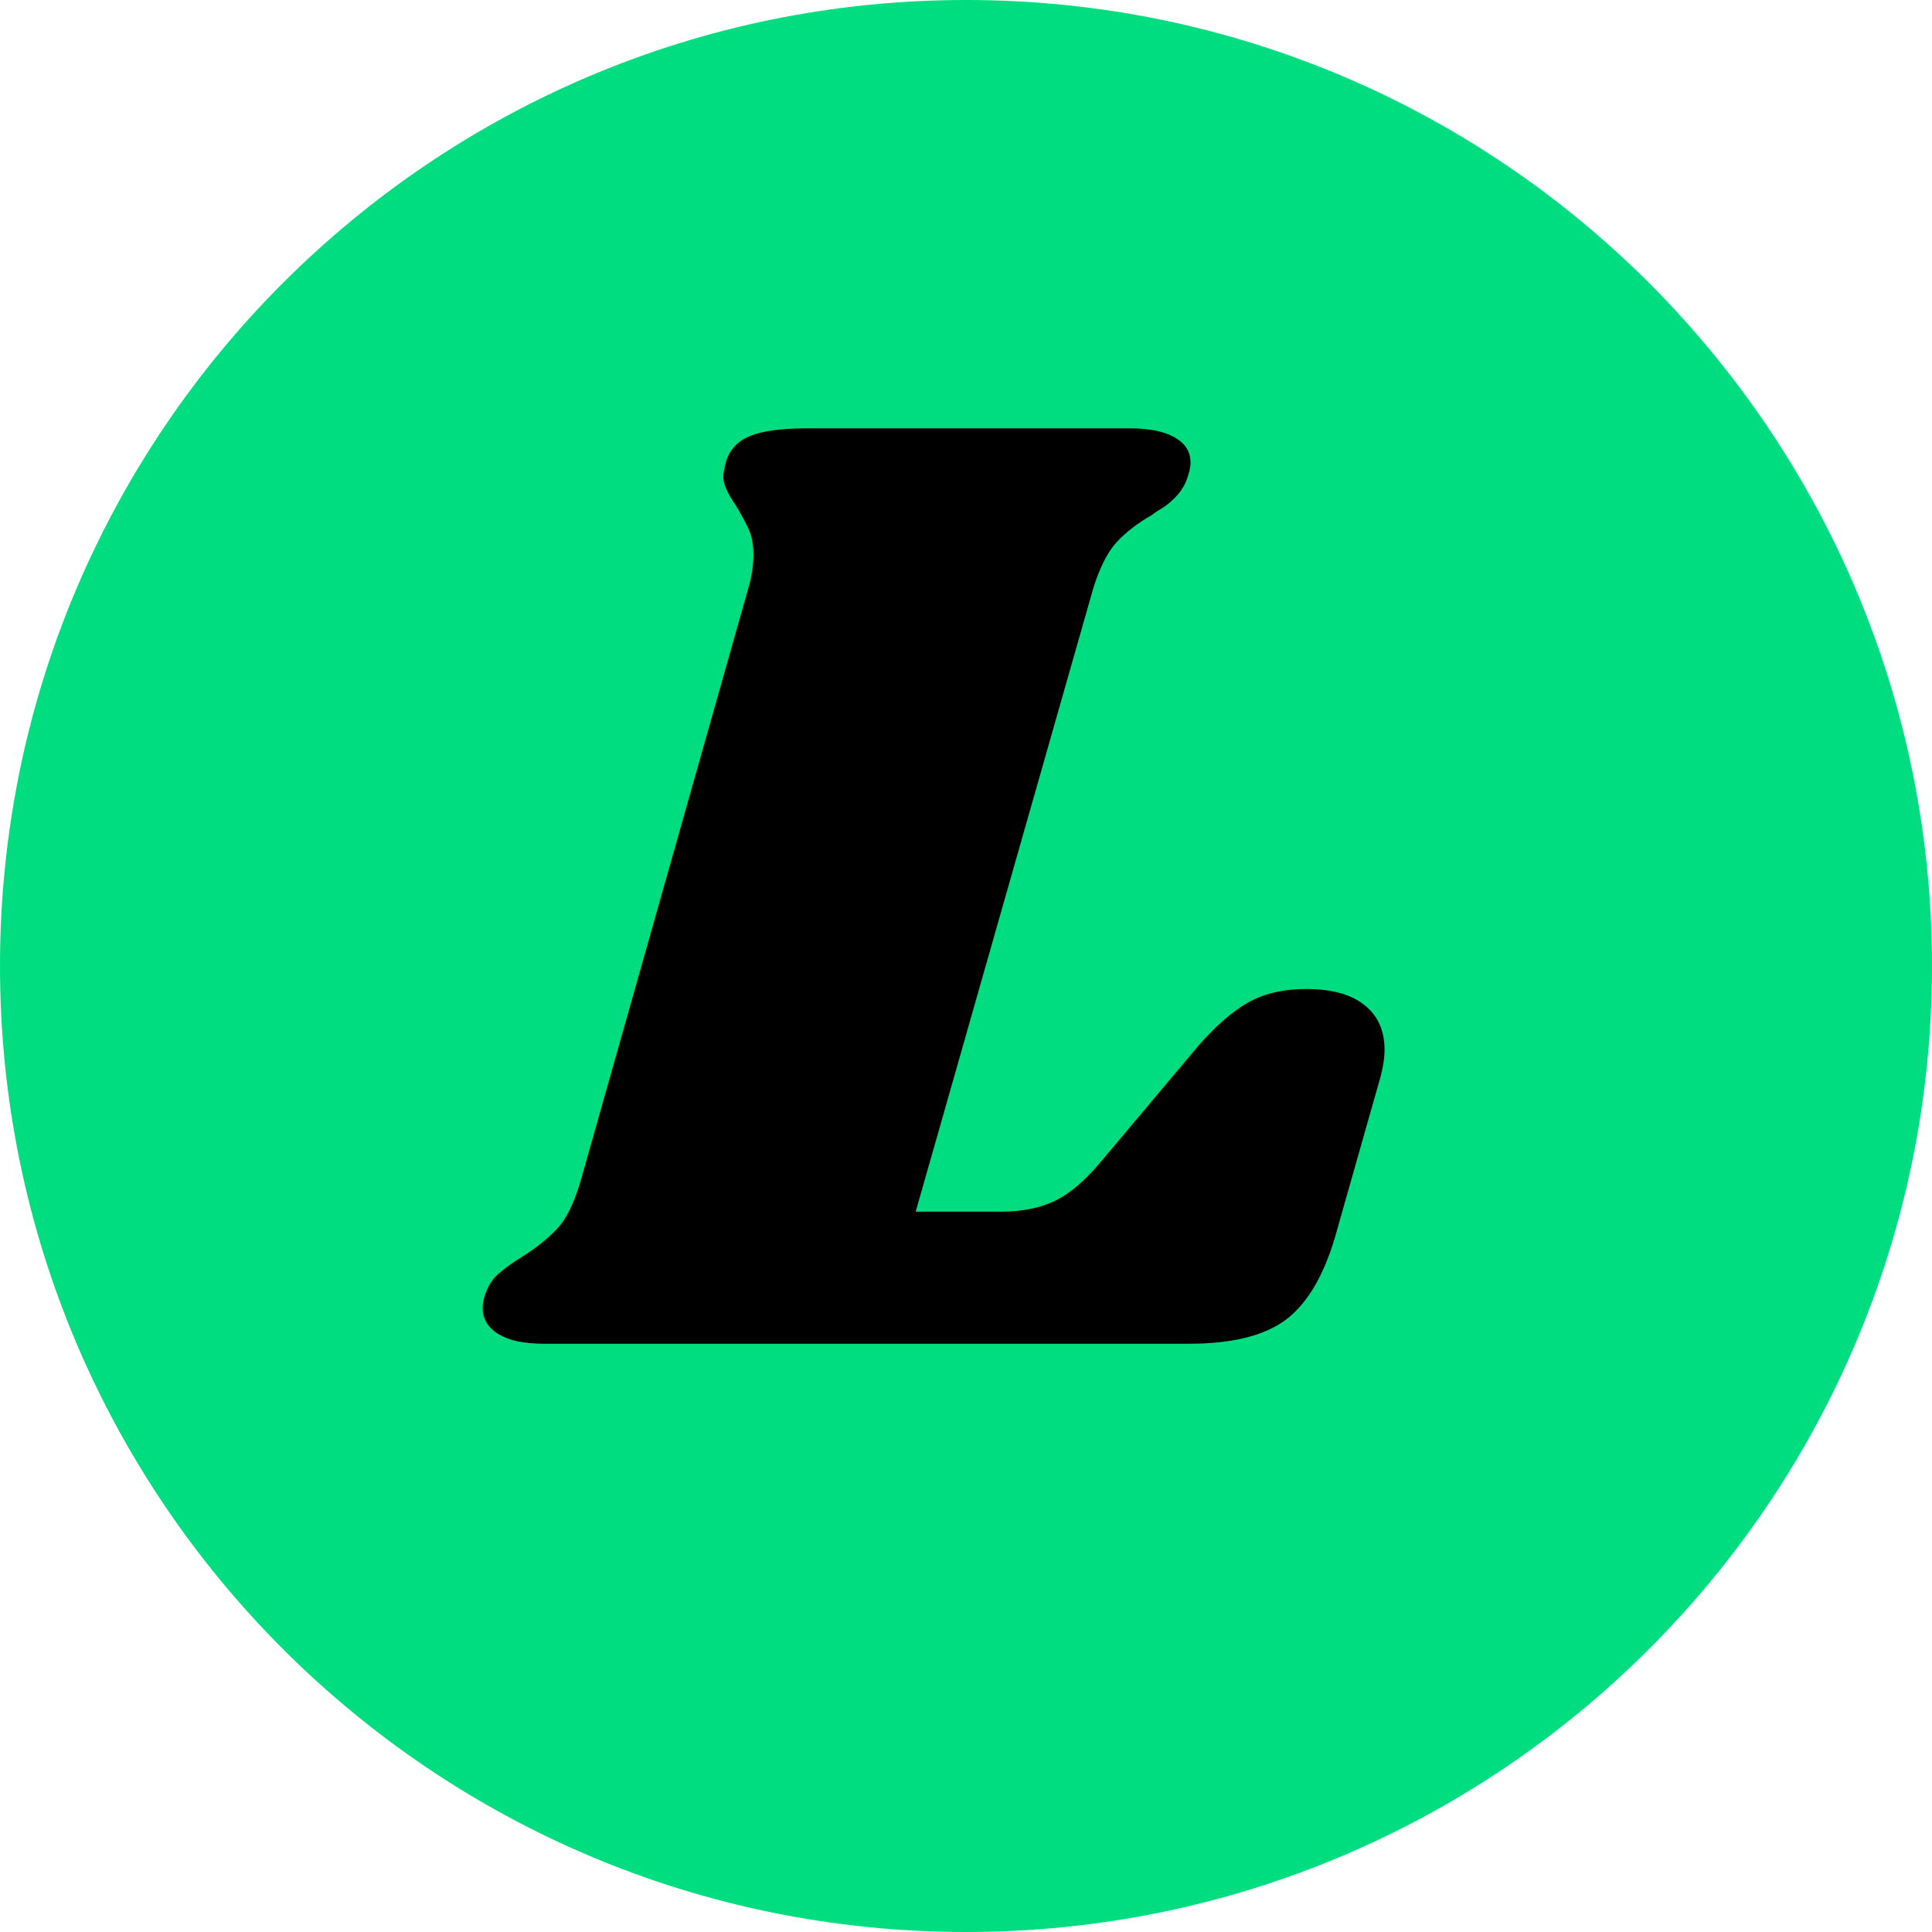
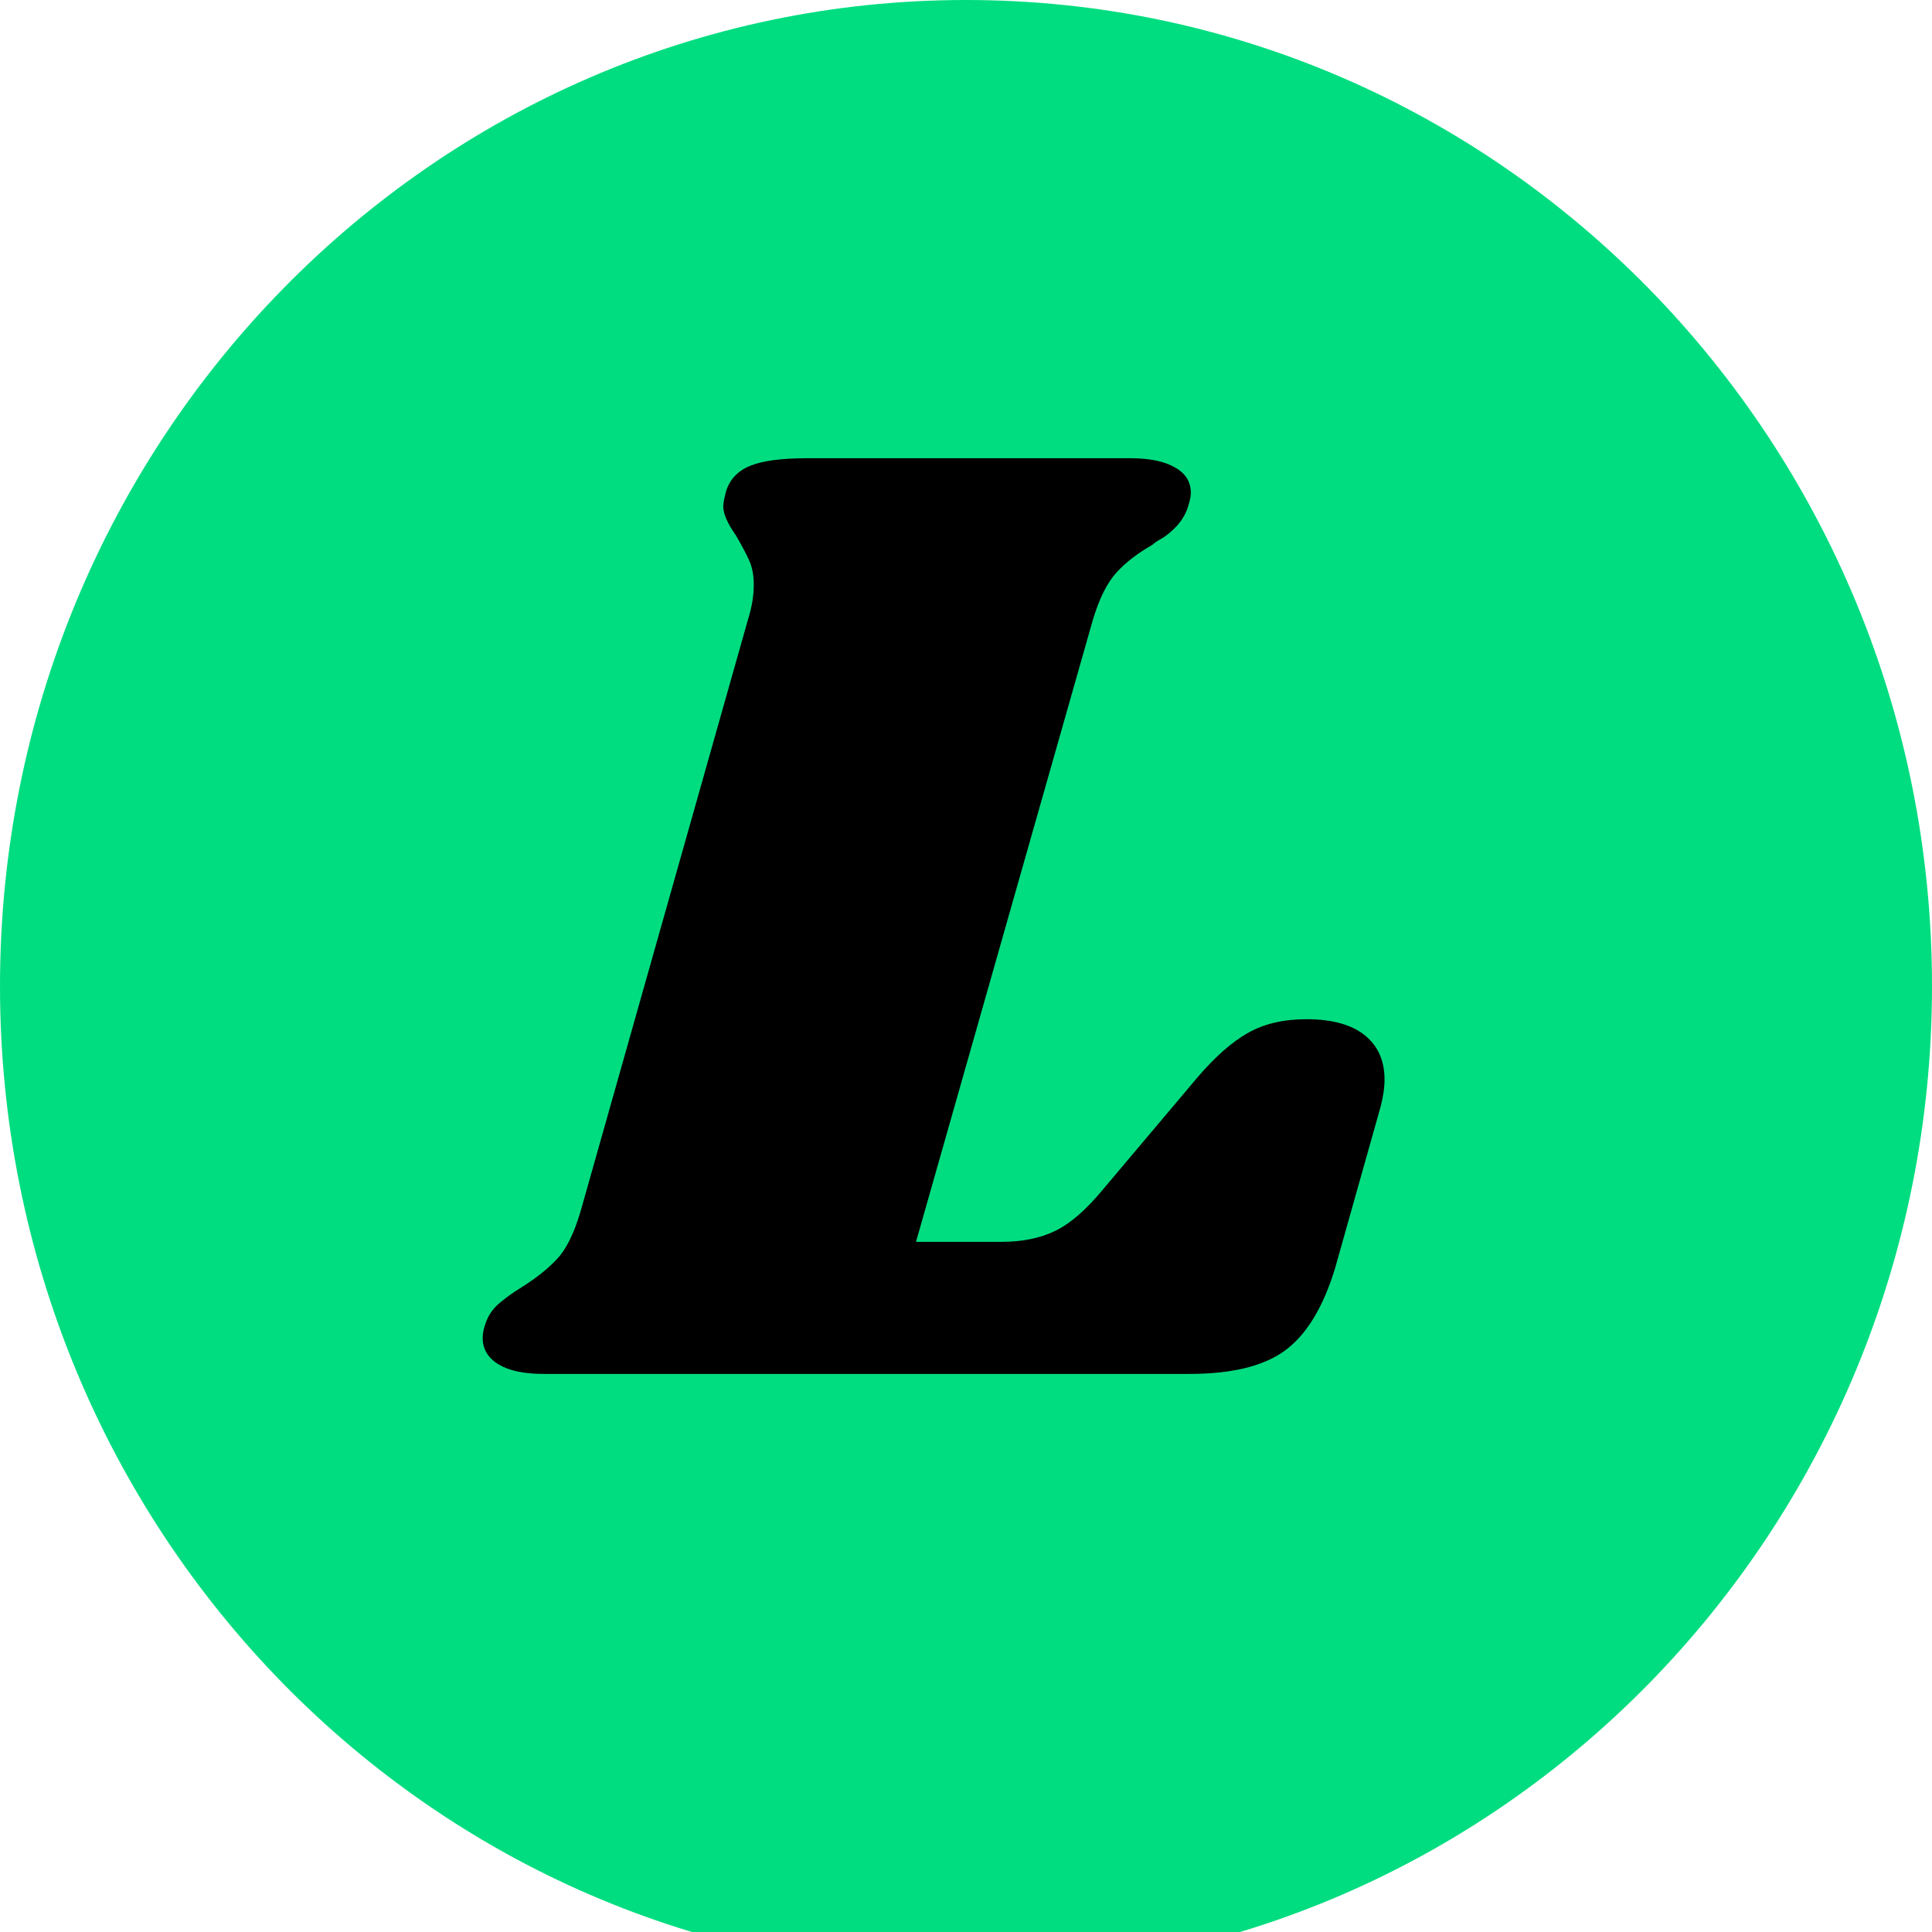
<svg xmlns="http://www.w3.org/2000/svg" width="128" zoomAndPan="magnify" viewBox="0 0 96 96" height="128" preserveAspectRatio="xMidYMid meet" version="1.0">
  <defs>
    <g />
  </defs>
-   <path fill="#00dd80" d="M 48 0 C 21.492 0 0 21.492 0 48 C 0 74.508 21.492 96 48 96 C 74.508 96 96 74.508 96 48 C 96 21.492 74.508 0 48 0 " fill-opacity="1" fill-rule="nonzero" />
+   <path fill="#00dd80" d="M 48 0 C 21.492 0 0 21.938 0 49 C 0 76.062 21.492 98 48 98 C 74.508 98 96 76.062 96 49 C 96 21.938 74.508 0 48 0 " fill-opacity="1" fill-rule="nonzero" />
  <g fill="#000000" fill-opacity="1">
-     <g transform="translate(25.76562, 66.76883)">
+     <g transform="translate(25.76562, 68.26883)">
      <g>
-         <path d="M 39.141 -17.625 C 40.41 -17.625 41.375 -17.359 42.031 -16.828 C 42.695 -16.305 43.031 -15.566 43.031 -14.609 C 43.031 -14.203 42.961 -13.75 42.828 -13.25 L 40.562 -5.266 C 39.977 -3.305 39.148 -1.938 38.078 -1.156 C 37.004 -0.383 35.422 0 33.328 0 L 1.234 0 C 0.273 0 -0.461 -0.156 -0.984 -0.469 C -1.516 -0.789 -1.781 -1.227 -1.781 -1.781 C -1.781 -2.051 -1.711 -2.344 -1.578 -2.656 C -1.43 -3.02 -1.195 -3.328 -0.875 -3.578 C -0.562 -3.836 -0.223 -4.078 0.141 -4.297 C 0.867 -4.754 1.457 -5.223 1.906 -5.703 C 2.363 -6.18 2.754 -6.969 3.078 -8.062 L 11.406 -37.5 C 11.582 -38.094 11.672 -38.66 11.672 -39.203 C 11.672 -39.703 11.594 -40.125 11.438 -40.469 C 11.281 -40.812 11.066 -41.207 10.797 -41.656 C 10.379 -42.25 10.172 -42.727 10.172 -43.094 C 10.172 -43.227 10.219 -43.477 10.312 -43.844 C 10.5 -44.438 10.898 -44.859 11.516 -45.109 C 12.129 -45.359 13.07 -45.484 14.344 -45.484 L 30.391 -45.484 C 31.348 -45.484 32.086 -45.332 32.609 -45.031 C 33.129 -44.738 33.391 -44.32 33.391 -43.781 C 33.391 -43.551 33.32 -43.254 33.188 -42.891 C 33.051 -42.566 32.859 -42.281 32.609 -42.031 C 32.359 -41.781 32.129 -41.598 31.922 -41.484 C 31.723 -41.367 31.578 -41.27 31.484 -41.188 C 30.754 -40.77 30.16 -40.312 29.703 -39.812 C 29.254 -39.312 28.867 -38.539 28.547 -37.5 L 19.734 -6.562 L 23.969 -6.562 C 25.02 -6.562 25.922 -6.742 26.672 -7.109 C 27.422 -7.473 28.207 -8.156 29.031 -9.156 L 33.734 -14.75 C 34.598 -15.75 35.426 -16.477 36.219 -16.938 C 37.02 -17.395 37.992 -17.625 39.141 -17.625 Z M 39.141 -17.625 " />
+         <path d="M 39.141 -17.625 C 40.422 -17.625 41.391 -17.359 42.047 -16.828 C 42.703 -16.305 43.031 -15.57 43.031 -14.625 C 43.031 -14.207 42.961 -13.75 42.828 -13.25 L 40.578 -5.266 C 39.984 -3.305 39.148 -1.938 38.078 -1.156 C 37.016 -0.383 35.438 0 33.344 0 L 1.234 0 C 0.273 0 -0.461 -0.156 -0.984 -0.469 C -1.516 -0.789 -1.781 -1.227 -1.781 -1.781 C -1.781 -2.051 -1.711 -2.348 -1.578 -2.672 C -1.43 -3.023 -1.195 -3.328 -0.875 -3.578 C -0.562 -3.836 -0.223 -4.078 0.141 -4.297 C 0.867 -4.754 1.457 -5.223 1.906 -5.703 C 2.363 -6.18 2.754 -6.969 3.078 -8.062 L 11.406 -37.5 C 11.594 -38.094 11.688 -38.664 11.688 -39.219 C 11.688 -39.719 11.602 -40.133 11.438 -40.469 C 11.281 -40.812 11.066 -41.211 10.797 -41.672 C 10.379 -42.266 10.172 -42.742 10.172 -43.109 C 10.172 -43.242 10.219 -43.492 10.312 -43.859 C 10.5 -44.453 10.898 -44.875 11.516 -45.125 C 12.129 -45.375 13.07 -45.5 14.344 -45.5 L 30.406 -45.5 C 31.352 -45.5 32.086 -45.348 32.609 -45.047 C 33.141 -44.754 33.406 -44.332 33.406 -43.781 C 33.406 -43.562 33.336 -43.27 33.203 -42.906 C 33.066 -42.582 32.875 -42.297 32.625 -42.047 C 32.375 -41.797 32.145 -41.613 31.938 -41.5 C 31.727 -41.383 31.578 -41.281 31.484 -41.188 C 30.766 -40.781 30.176 -40.328 29.719 -39.828 C 29.258 -39.328 28.867 -38.551 28.547 -37.5 L 19.75 -6.562 L 23.984 -6.562 C 25.023 -6.562 25.922 -6.742 26.672 -7.109 C 27.422 -7.473 28.207 -8.156 29.031 -9.156 L 33.75 -14.75 C 34.613 -15.758 35.441 -16.488 36.234 -16.938 C 37.035 -17.395 38.004 -17.625 39.141 -17.625 Z M 39.141 -17.625 " />
      </g>
    </g>
  </g>
</svg>
